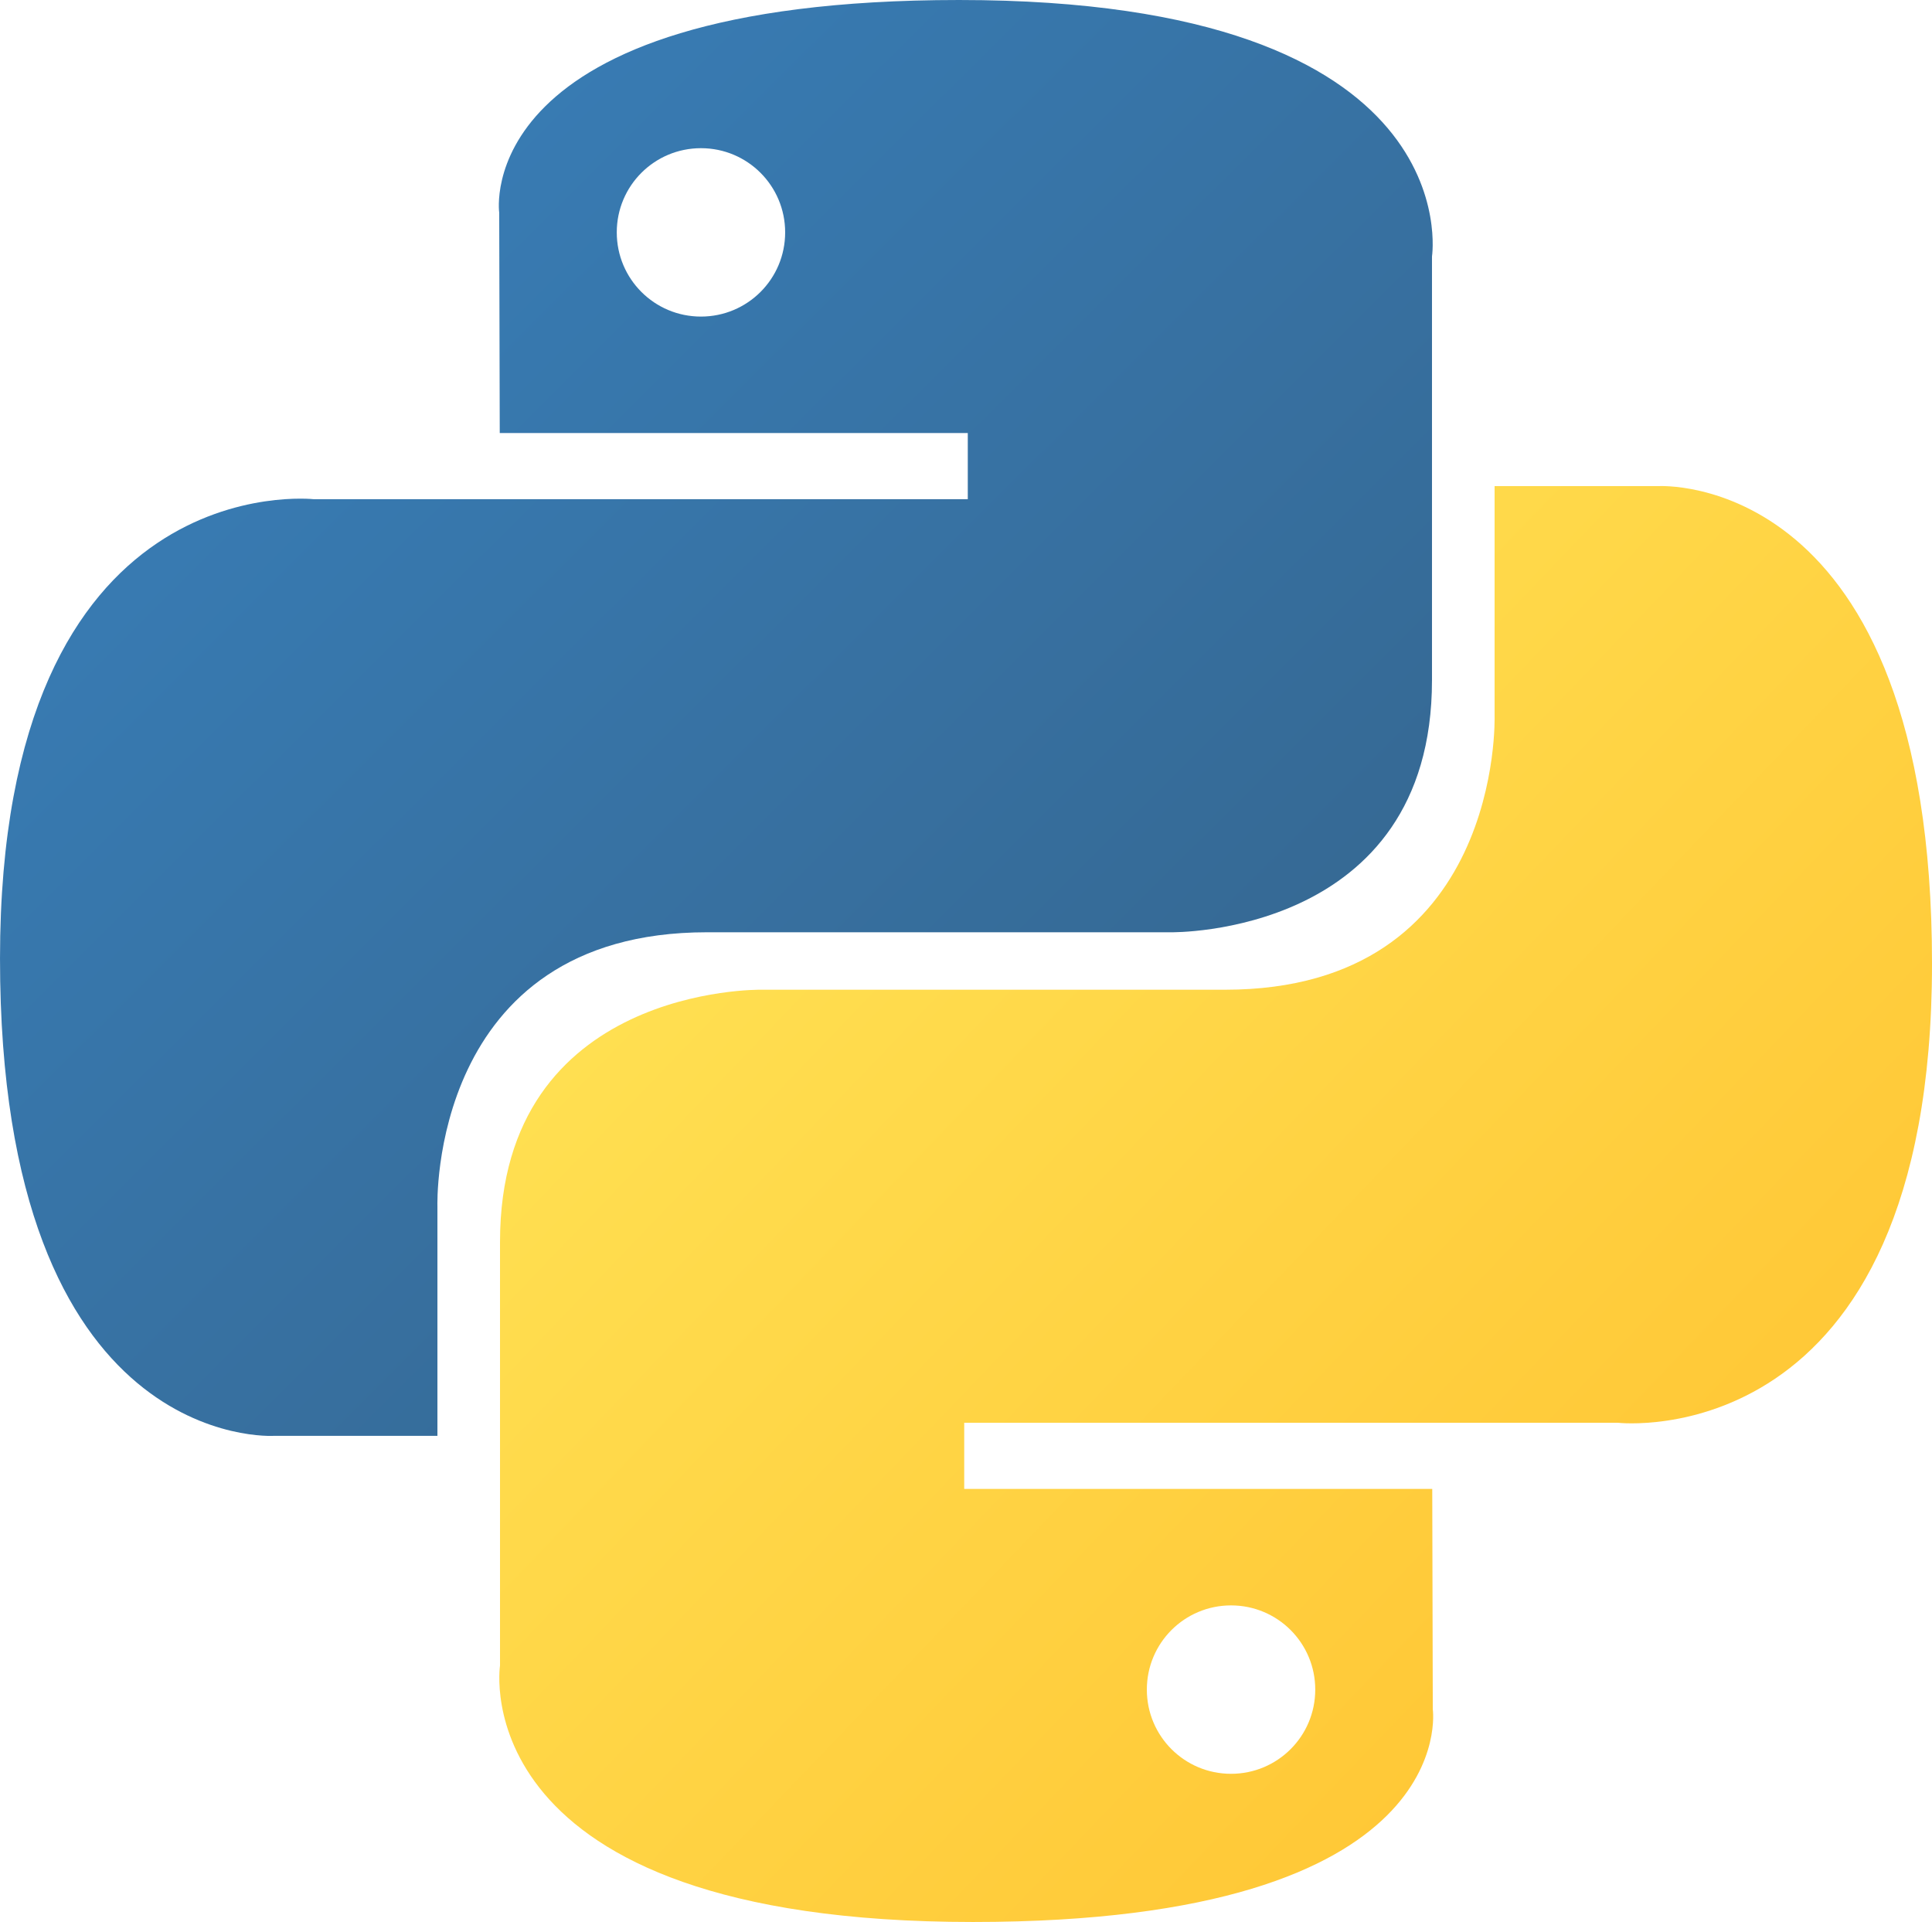
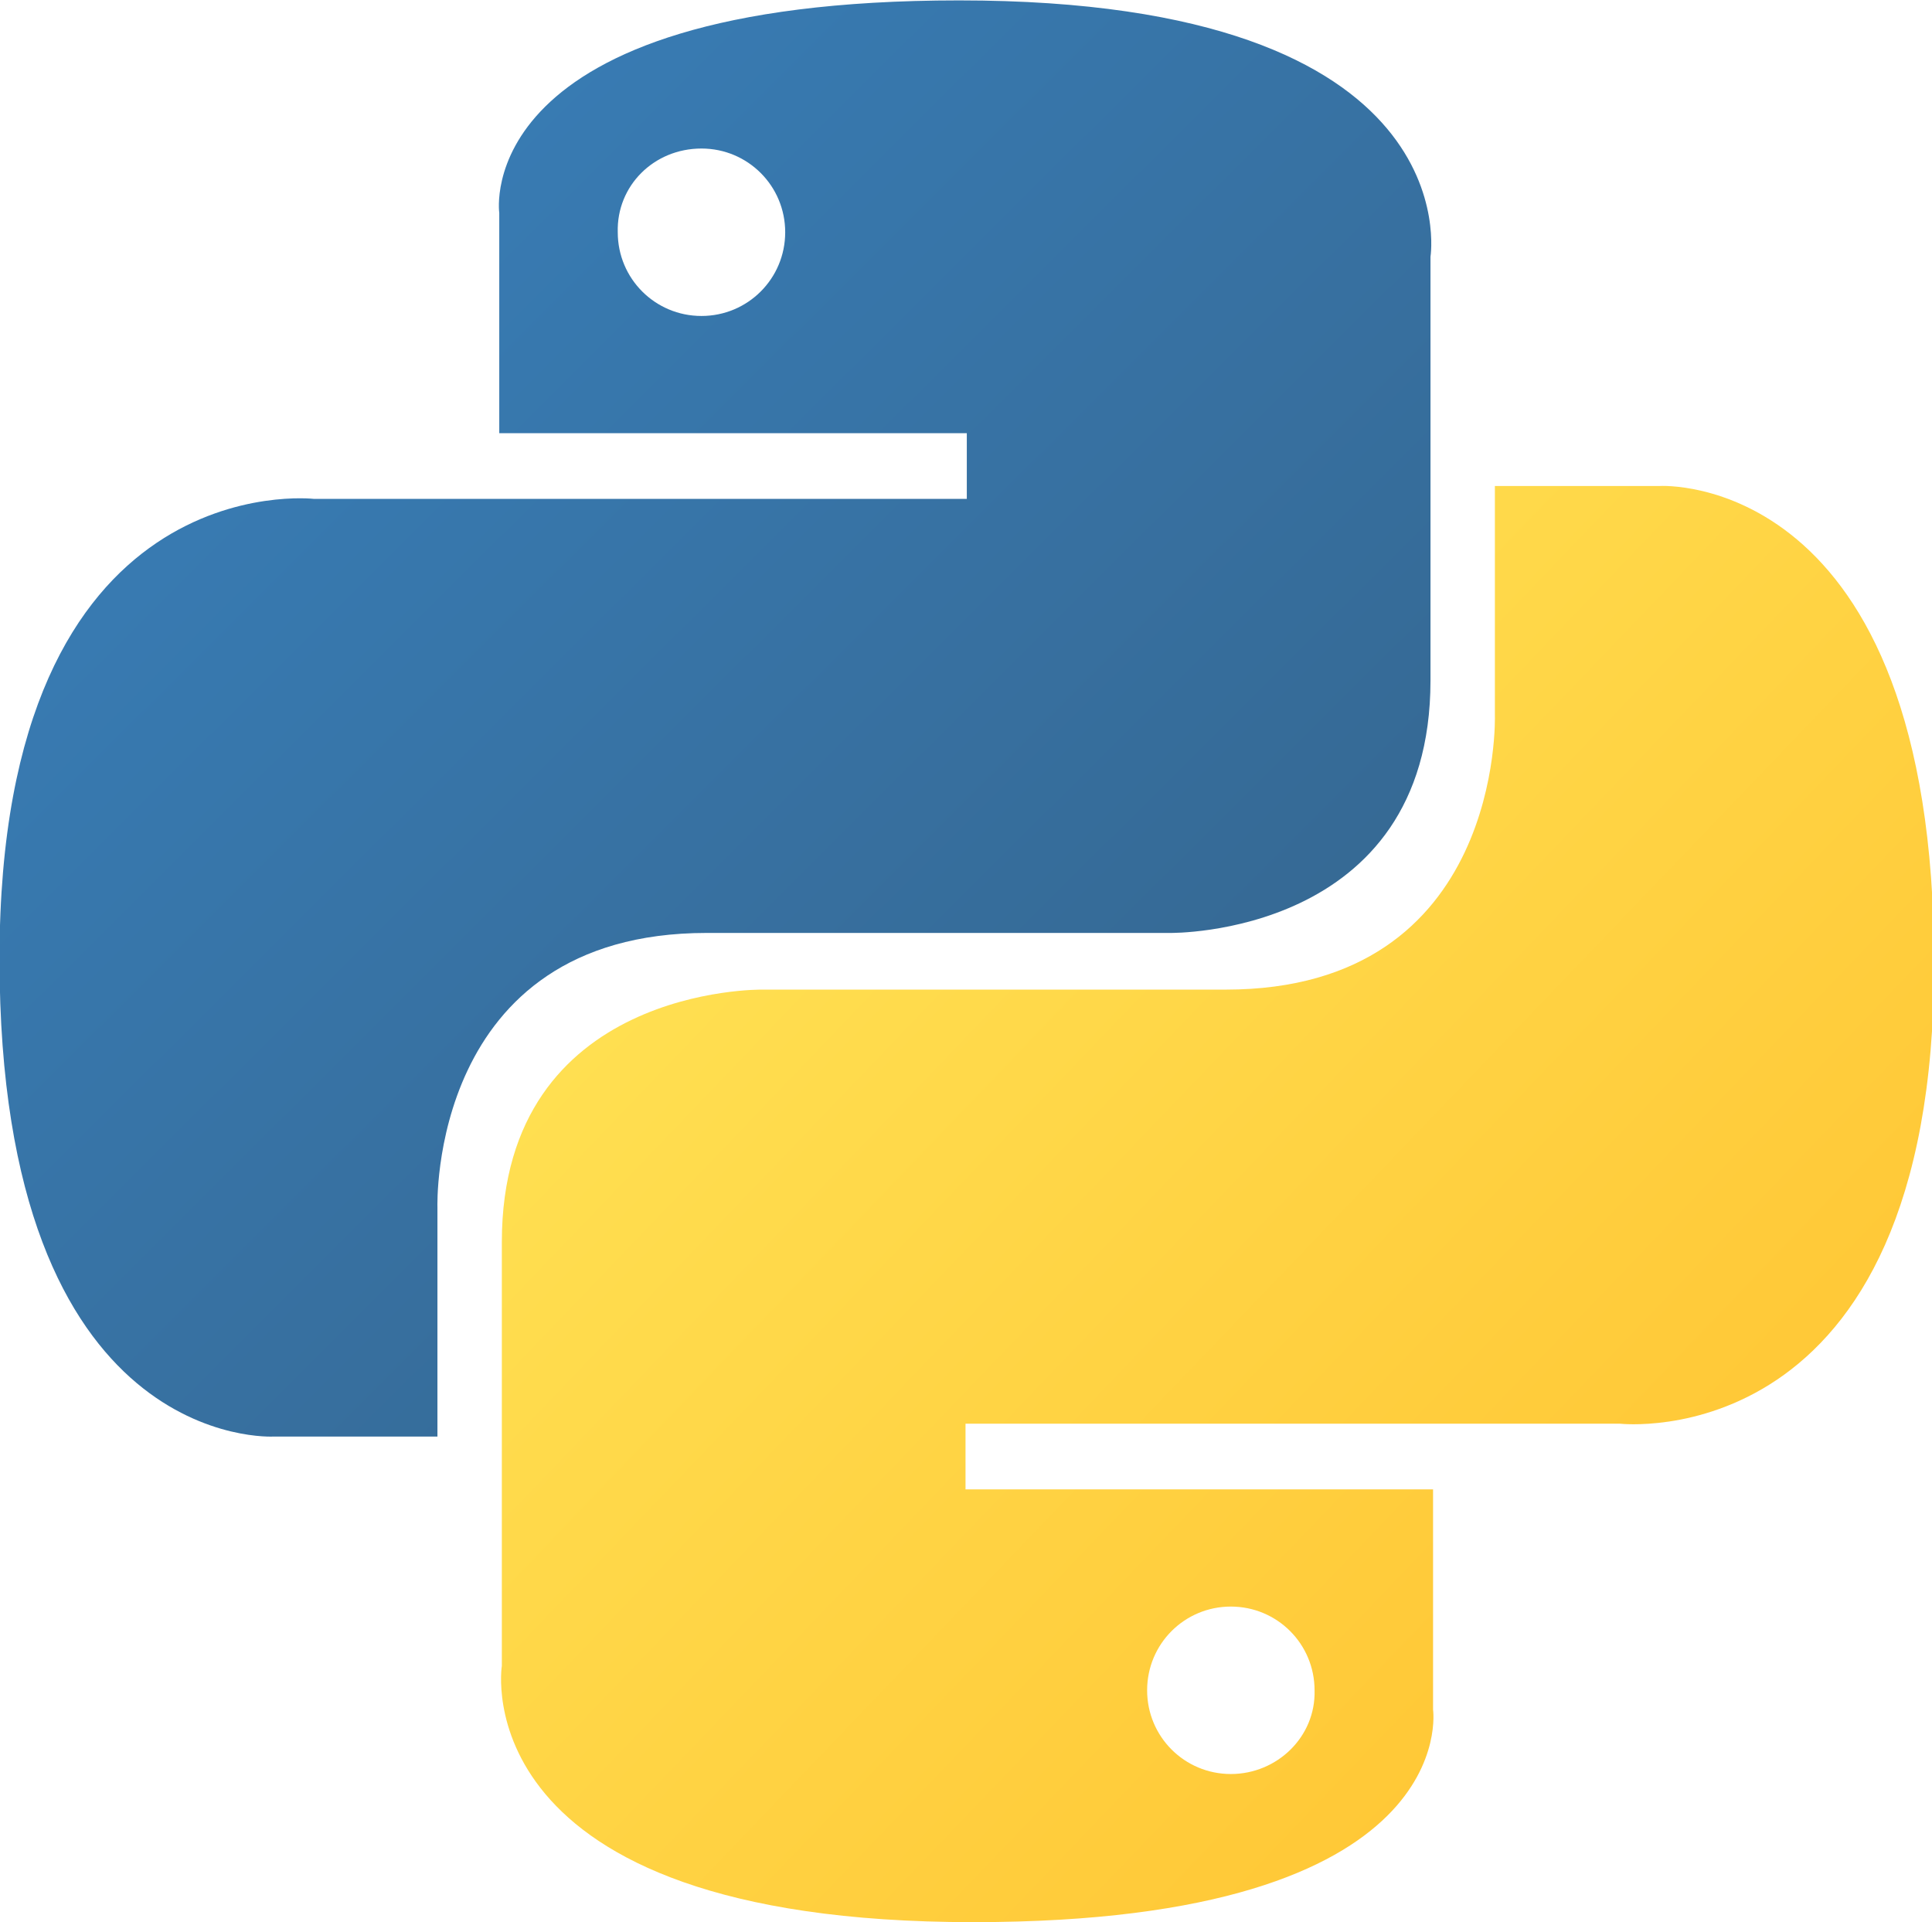
- <svg xmlns="http://www.w3.org/2000/svg" xmlns:xlink="http://www.w3.org/1999/xlink" width="110.421" height="109.846" id="svg2169" version="1.0">
-   <defs id="defs2171">
-     <linearGradient id="linearGradient11301">
-       <stop id="stop11303" offset="0" style="stop-color:#ffe052;stop-opacity:1" />
-       <stop id="stop11305" offset="1" style="stop-color:#ffc331;stop-opacity:1" />
-     </linearGradient>
-     <linearGradient gradientUnits="userSpaceOnUse" y2="168.101" x2="147.777" y1="111.921" x1="89.137" id="linearGradient11307" xlink:href="#linearGradient11301" />
-     <linearGradient id="linearGradient9515">
-       <stop id="stop9517" offset="0" style="stop-color:#387eb8;stop-opacity:1" />
-       <stop id="stop9519" offset="1" style="stop-color:#366994;stop-opacity:1" />
-     </linearGradient>
-     <linearGradient gradientUnits="userSpaceOnUse" y2="131.853" x2="110.149" y1="77.07" x1="55.549" id="linearGradient9521" xlink:href="#linearGradient9515" />
-   </defs>
+ <svg xmlns="http://www.w3.org/2000/svg" version="1.1" id="svg2169" x="0px" y="0px" viewBox="0 0 150 149.2" style="enable-background:new 0 0 150 149.2;" xml:space="preserve">
+   <style type="text/css">
+ 	.st0{fill:url(#path8615_1_);}
+ 	.st1{fill:url(#path8620_1_);}
+ </style>
  <g id="layer1" transform="translate(-473.3609,-251.7249)">
    <g id="g1894" transform="translate(428.4234,184.2561)">
-       <path style="opacity:1;color:#000000;fill:url(#linearGradient9521);fill-opacity:1;fill-rule:nonzero;stroke:none;stroke-width:1;stroke-linecap:butt;stroke-linejoin:miter;marker:none;marker-start:none;marker-mid:none;marker-end:none;stroke-miterlimit:4;stroke-dasharray:none;stroke-dashoffset:0;stroke-opacity:1;visibility:visible;display:inline;overflow:visible" d="M 99.75,67.469 C 71.718,67.469 73.469,79.625 73.469,79.625 L 73.5,92.219 L 100.25,92.219 L 100.25,96 L 62.875,96 C 62.875,96 44.938,93.966 44.938,122.25 C 44.937,150.534 60.594,149.531 60.594,149.531 L 69.938,149.531 L 69.938,136.406 C 69.938,136.406 69.434,120.75 85.344,120.75 C 101.254,120.75 111.875,120.75 111.875,120.75 C 111.875,120.75 126.781,120.991 126.781,106.344 C 126.781,91.697 126.781,82.125 126.781,82.125 C 126.781,82.125 129.044,67.469 99.75,67.469 z M 85,75.938 C 87.661,75.937 89.812,78.089 89.812,80.75 C 89.813,83.411 87.661,85.562 85,85.562 C 82.339,85.563 80.188,83.411 80.188,80.75 C 80.187,78.089 82.339,75.938 85,75.938 z " id="path8615" />
-       <path id="path8620" d="M 100.546,177.315 C 128.578,177.315 126.827,165.159 126.827,165.159 L 126.796,152.565 L 100.046,152.565 L 100.046,148.784 L 137.421,148.784 C 137.421,148.784 155.359,150.818 155.359,122.534 C 155.359,94.249 139.702,95.252 139.702,95.252 L 130.359,95.252 L 130.359,108.377 C 130.359,108.377 130.862,124.034 114.952,124.034 C 99.042,124.034 88.421,124.034 88.421,124.034 C 88.421,124.034 73.515,123.793 73.515,138.44 C 73.515,153.087 73.515,162.659 73.515,162.659 C 73.515,162.659 71.252,177.315 100.546,177.315 z M 115.296,168.846 C 112.635,168.846 110.484,166.695 110.484,164.034 C 110.484,161.372 112.635,159.221 115.296,159.221 C 117.958,159.221 120.109,161.372 120.109,164.034 C 120.109,166.695 117.958,168.846 115.296,168.846 z " style="opacity:1;color:#000000;fill:url(#linearGradient11307);fill-opacity:1;fill-rule:nonzero;stroke:none;stroke-width:1;stroke-linecap:butt;stroke-linejoin:miter;marker:none;marker-start:none;marker-mid:none;marker-end:none;stroke-miterlimit:4;stroke-dasharray:none;stroke-dashoffset:0;stroke-opacity:1;visibility:visible;display:inline;overflow:visible" />
+       <linearGradient id="path8615_1_" gradientUnits="userSpaceOnUse" x1="103.938" y1="137.979" x2="178.109" y2="63.56" gradientTransform="matrix(1 0 0 -1 -44.9375 218.8416)">
+         <stop offset="0" style="stop-color:#387EB8" />
+         <stop offset="1" style="stop-color:#366994" />
+       </linearGradient>
+       <path id="path8615" class="st0" d="M119.4,67.5C81.3,67.5,83.7,84,83.7,84l0,17.1h36.3v5.1H69.3c0,0-24.4-2.8-24.4,35.7    c0,38.4,21.3,37.1,21.3,37.1h12.7v-17.8c0,0-0.7-21.3,20.9-21.3s36,0,36,0s20.2,0.3,20.2-19.6s0-32.9,0-32.9    S159.2,67.5,119.4,67.5z M99.4,79c3.6,0,6.5,2.9,6.5,6.5c0,3.6-2.9,6.5-6.5,6.5c-3.6,0-6.5-2.9-6.5-6.5C92.8,81.9,95.7,79,99.4,79    z" />
+       <linearGradient id="path8620_1_" gradientUnits="userSpaceOnUse" x1="149.549" y1="90.604" x2="229.209" y2="14.286" gradientTransform="matrix(1 0 0 -1 -44.9375 218.8416)">
+         <stop offset="0" style="stop-color:#FFE052" />
+         <stop offset="1" style="stop-color:#FFC331" />
+       </linearGradient>
+       <path id="path8620" class="st1" d="M120.5,216.7c38.1,0,35.7-16.5,35.7-16.5l0-17.1h-36.3v-5.1h50.8c0,0,24.4,2.8,24.4-35.7    c0-38.4-21.3-37.1-21.3-37.1H161V123c0,0,0.7,21.3-20.9,21.3c-21.6,0-36,0-36,0s-20.2-0.3-20.2,19.6s0,32.9,0,32.9    S80.7,216.7,120.5,216.7z M140.5,205.2c-3.6,0-6.5-2.9-6.5-6.5s2.9-6.5,6.5-6.5s6.5,2.9,6.5,6.5    C147.1,202.3,144.1,205.2,140.5,205.2z" />
    </g>
  </g>
</svg>
